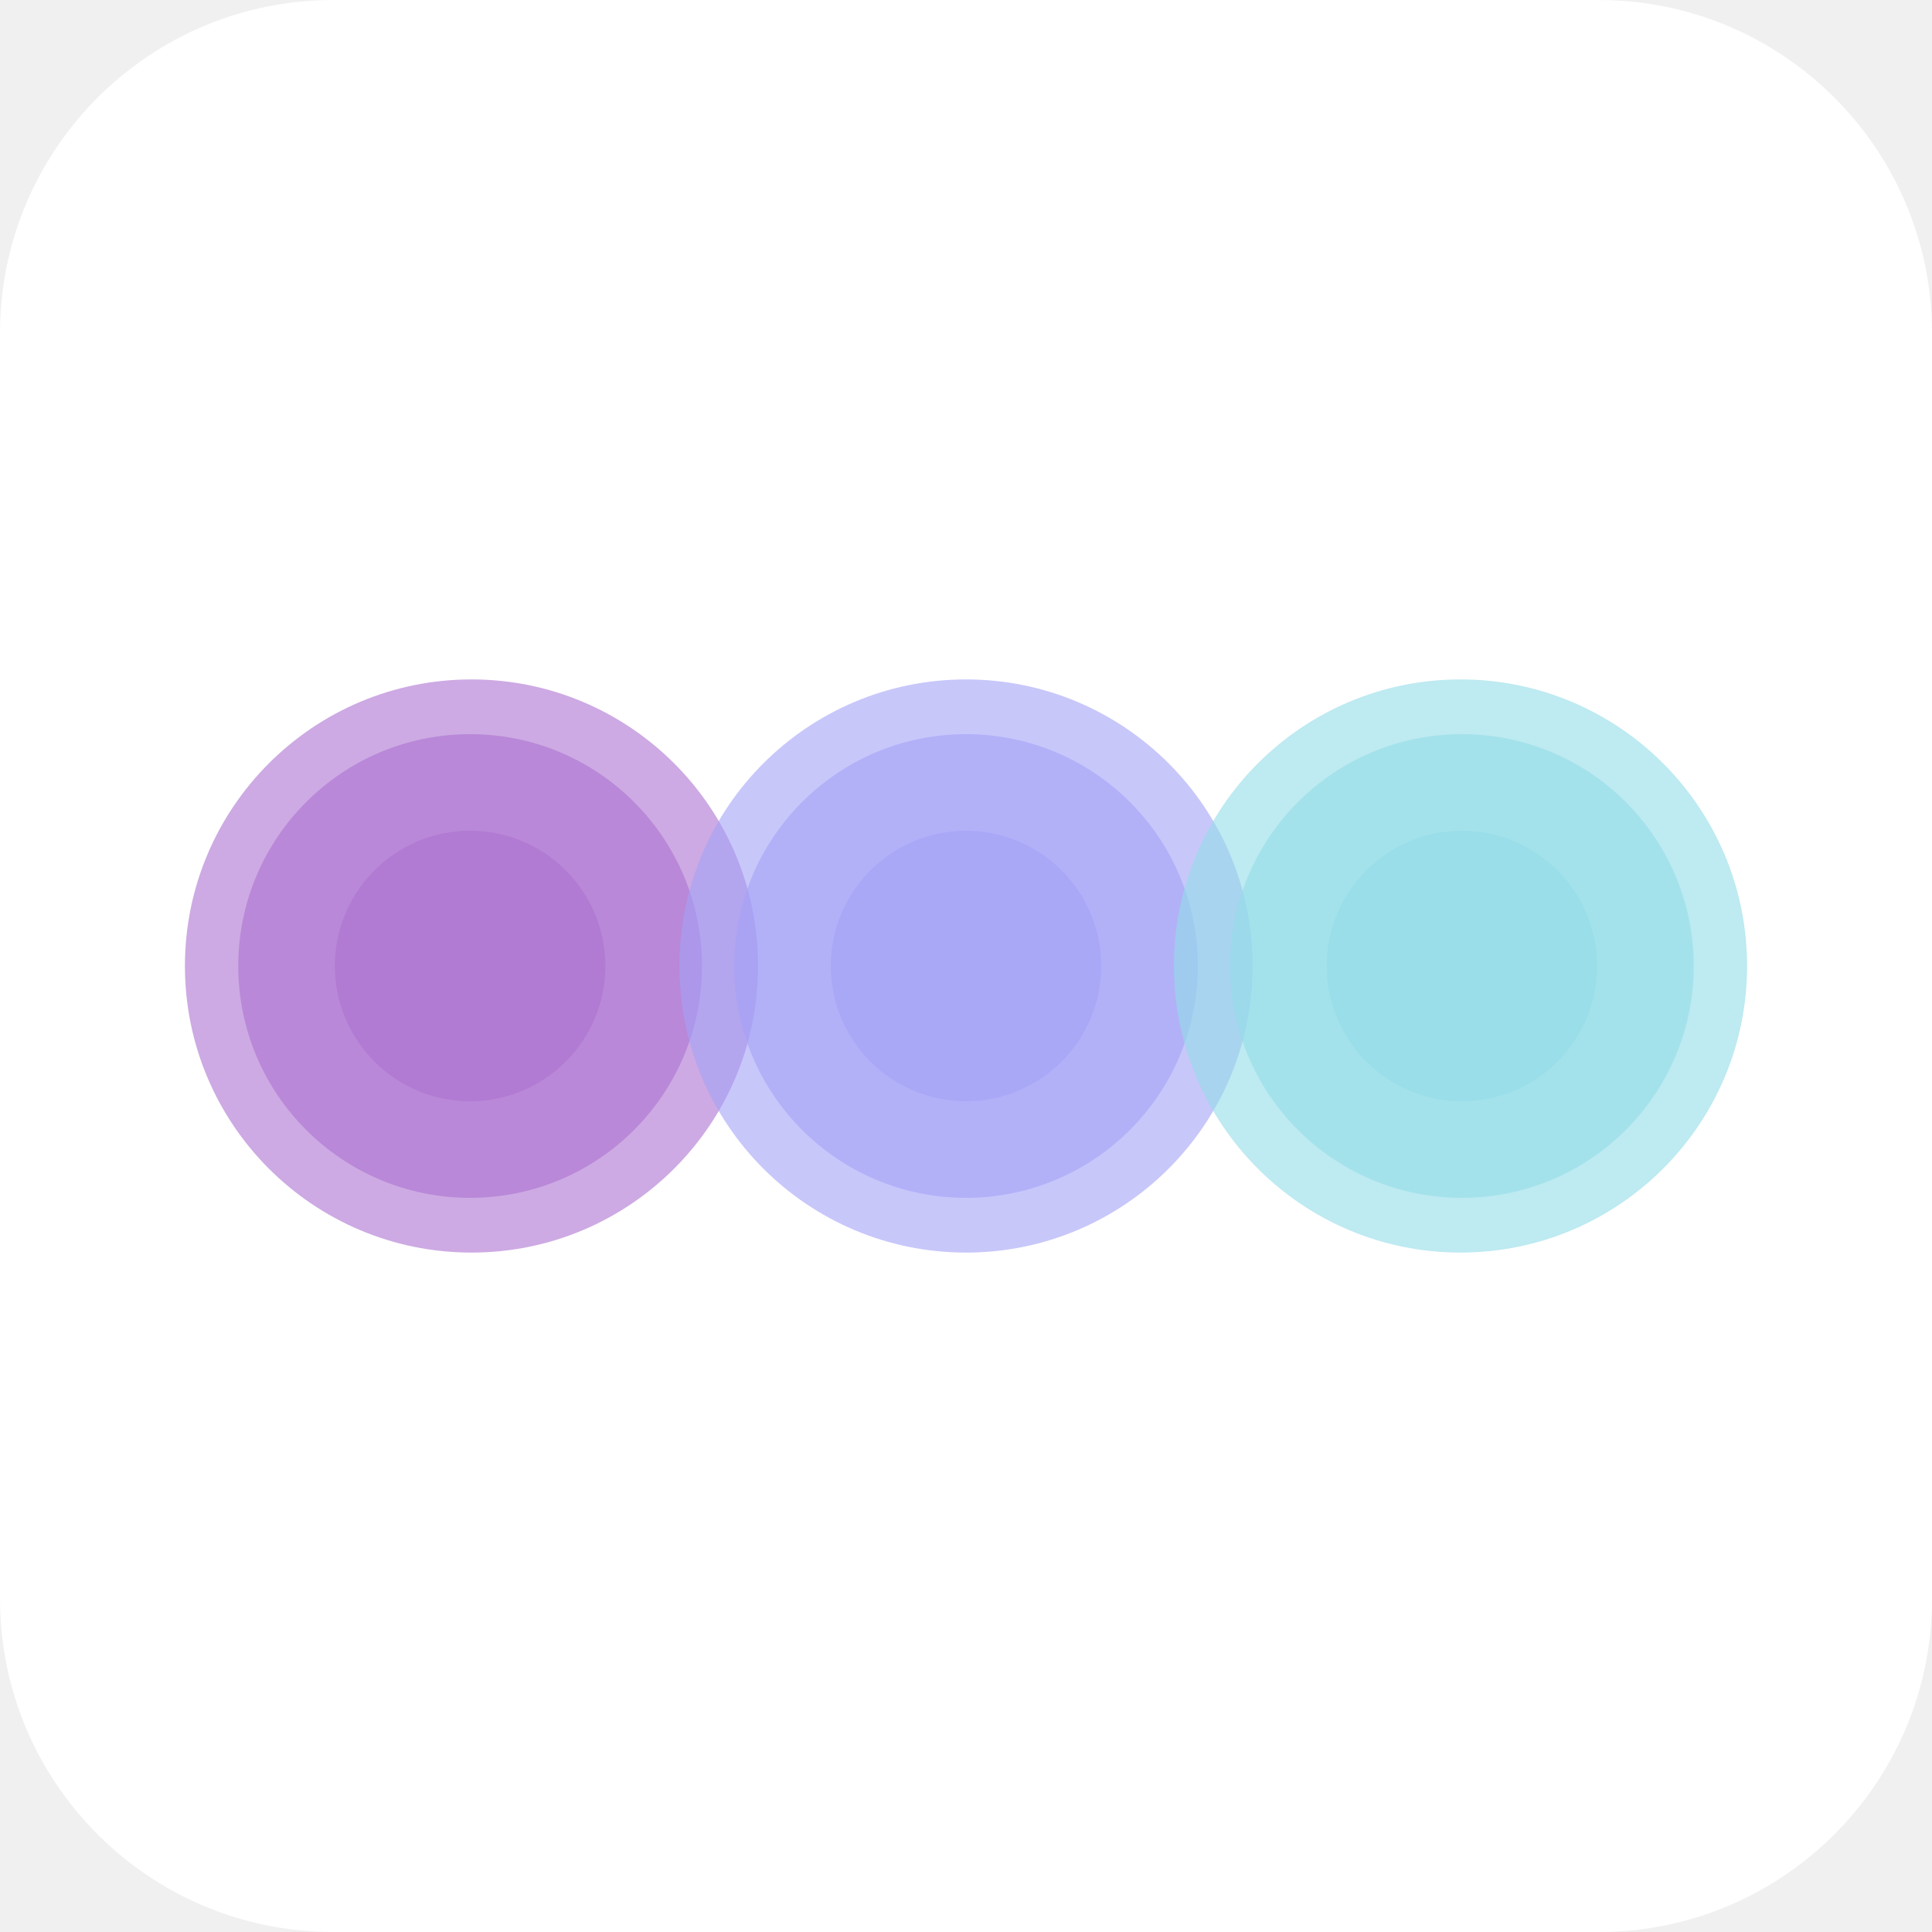
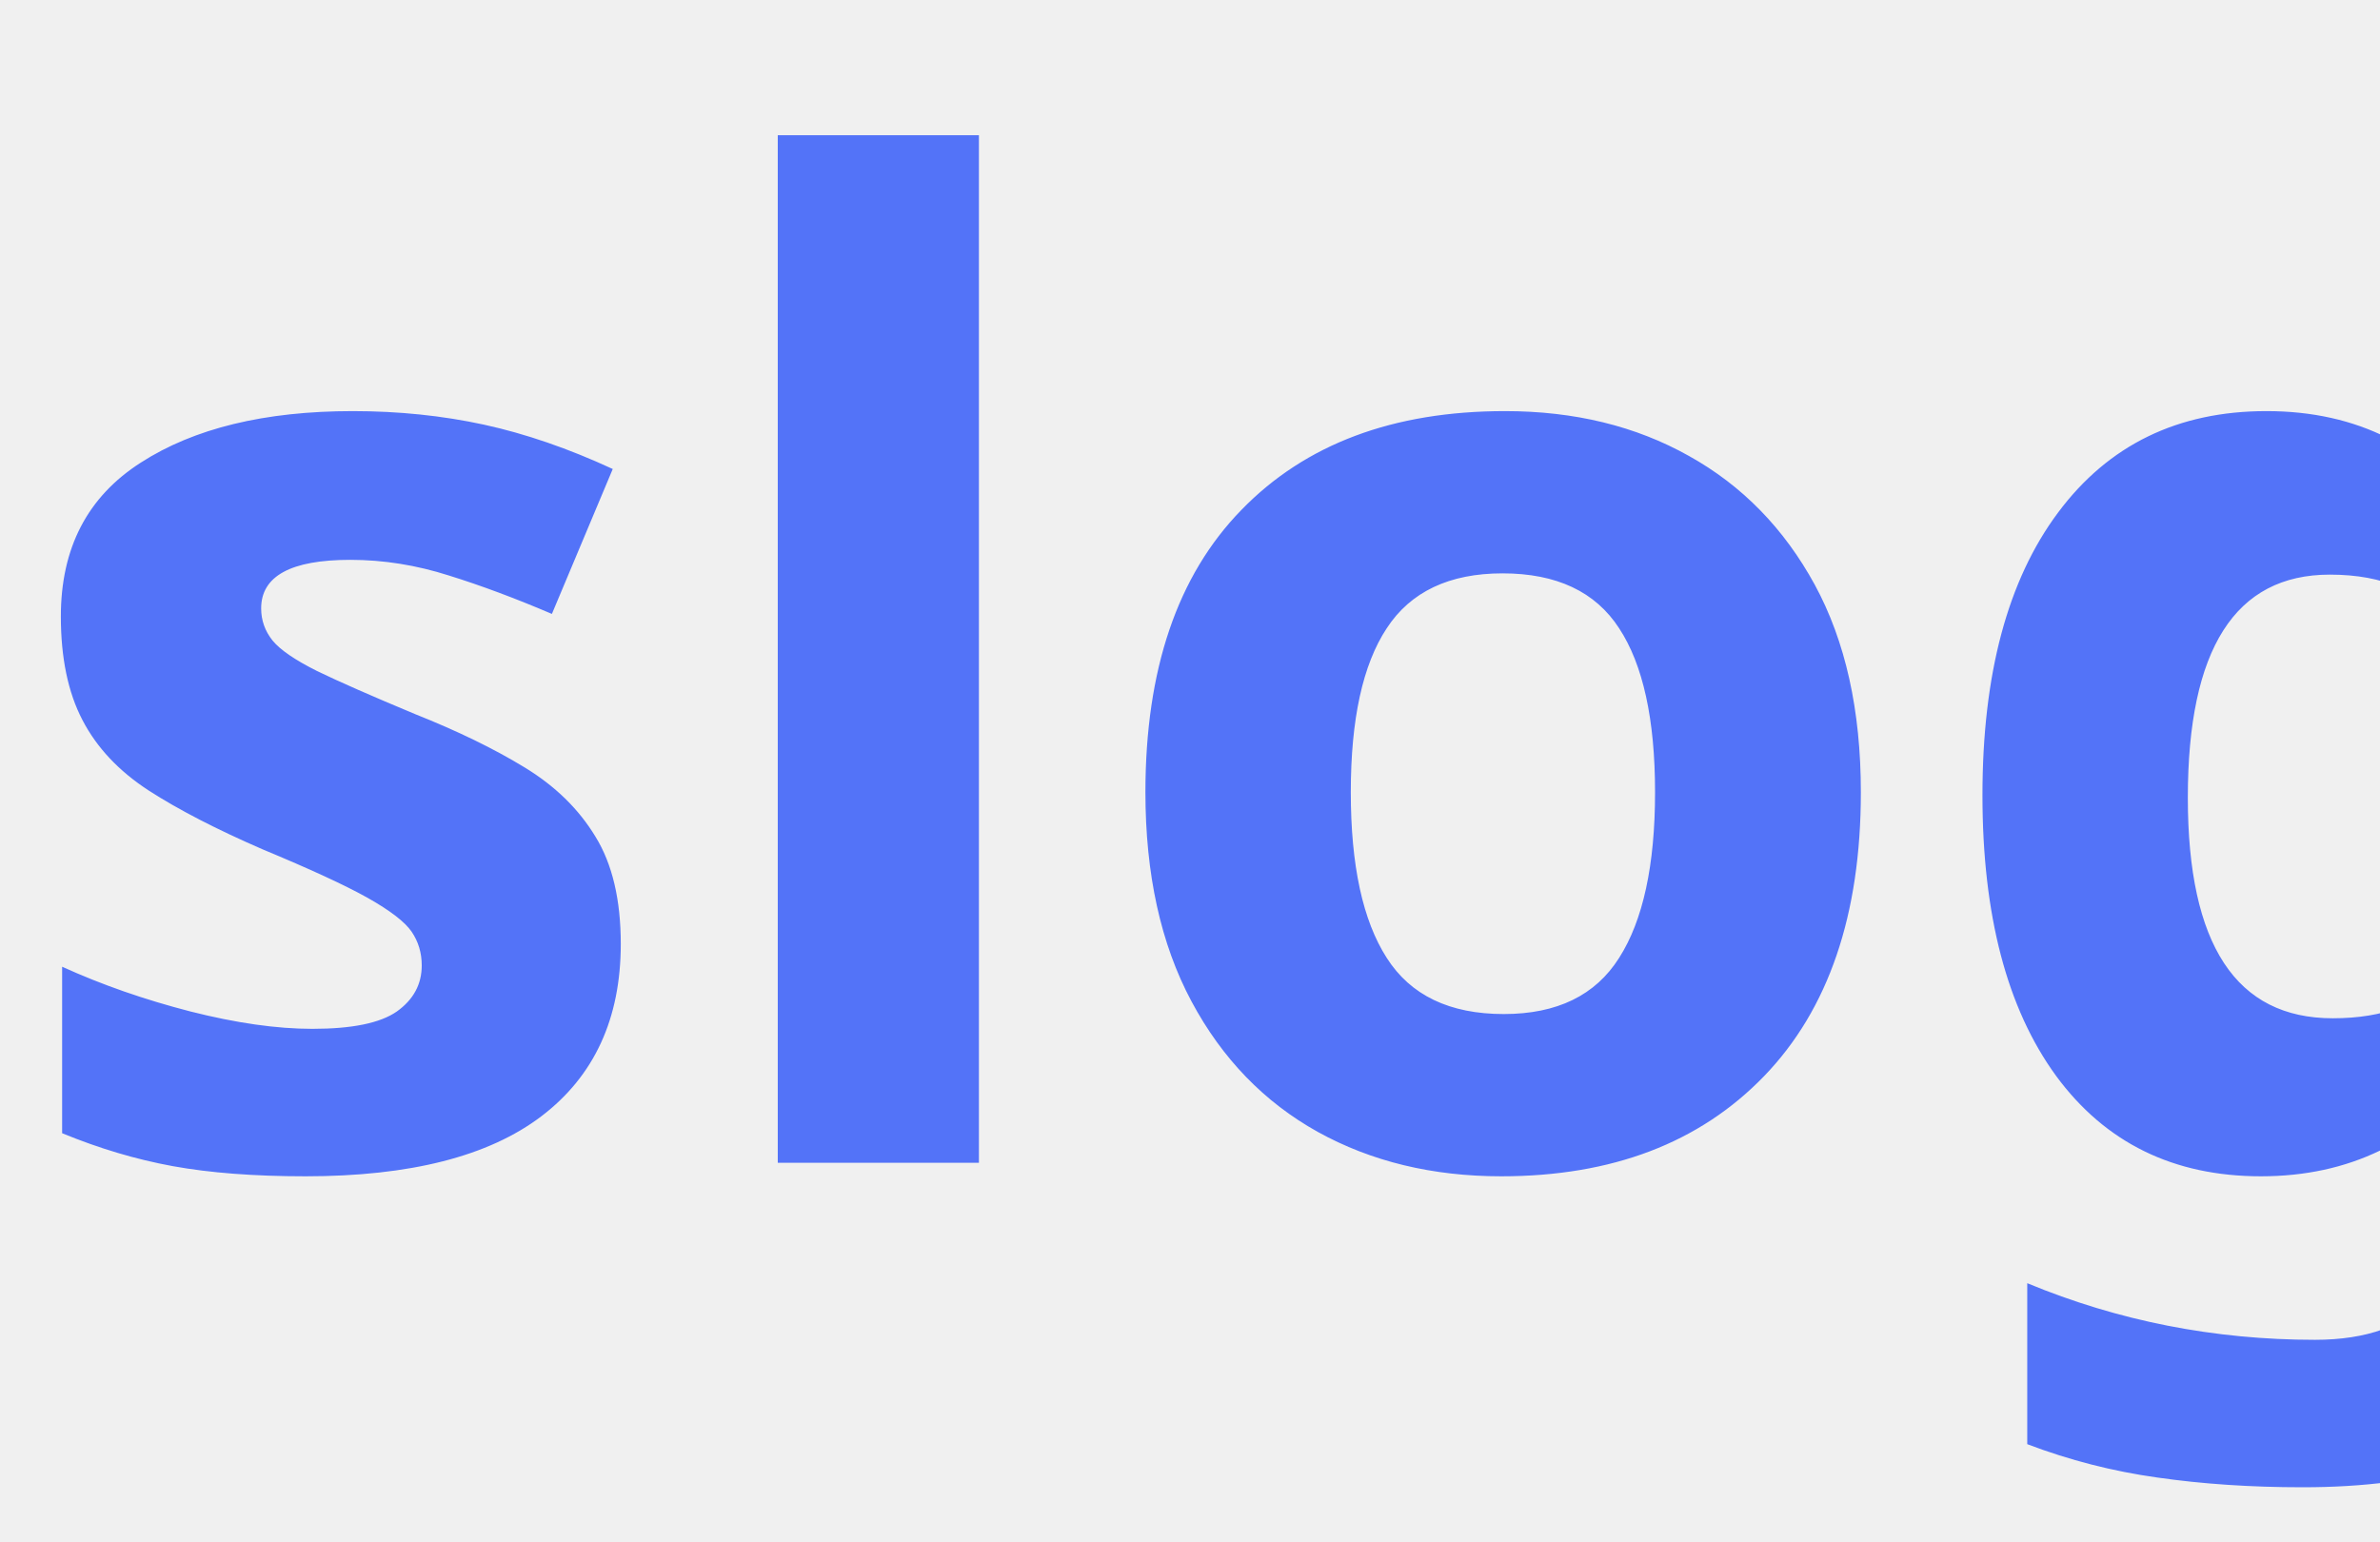
- <svg xmlns="http://www.w3.org/2000/svg" id="레이어_1" data-name="레이어 1" viewBox="0 0 600 600">
-   <defs>
-     <style>.cls-1{fill:#fff;}.cls-2{fill:#ab71d1;}.cls-2,.cls-3,.cls-4{opacity:0.6;}.cls-3{fill:#a3a1f7;}.cls-4{fill:#92dce8;}</style>
-   </defs>
-   <rect class="cls-1" width="600" height="600" rx="103.5" ry="103.5" />
-   <circle class="cls-2" cx="146.43" cy="300" r="89" />
-   <circle class="cls-2" cx="146" cy="300" r="72" />
-   <circle class="cls-2" cx="146" cy="300" r="42" />
-   <circle class="cls-3" cx="300" cy="300" r="89" />
-   <circle class="cls-3" cx="300" cy="300" r="72" />
-   <circle class="cls-4" cx="453.57" cy="300" r="89" />
-   <circle class="cls-4" cx="454" cy="300" r="72" />
-   <circle class="cls-4" cx="454" cy="300" r="42" />
-   <circle class="cls-3" cx="300" cy="300" r="42" />
+ <svg xmlns="http://www.w3.org/2000/svg" width="88" height="57" viewBox="0 0 88 57">
+   <text id="slog" transform="translate(0 43)" fill="#5373f8" font-size="50" font-family="FuturaStd-Heavy, Futura Std" font-weight="800">
+     <tspan x="0" y="0">slog</tspan>
+   </text>
</svg>
